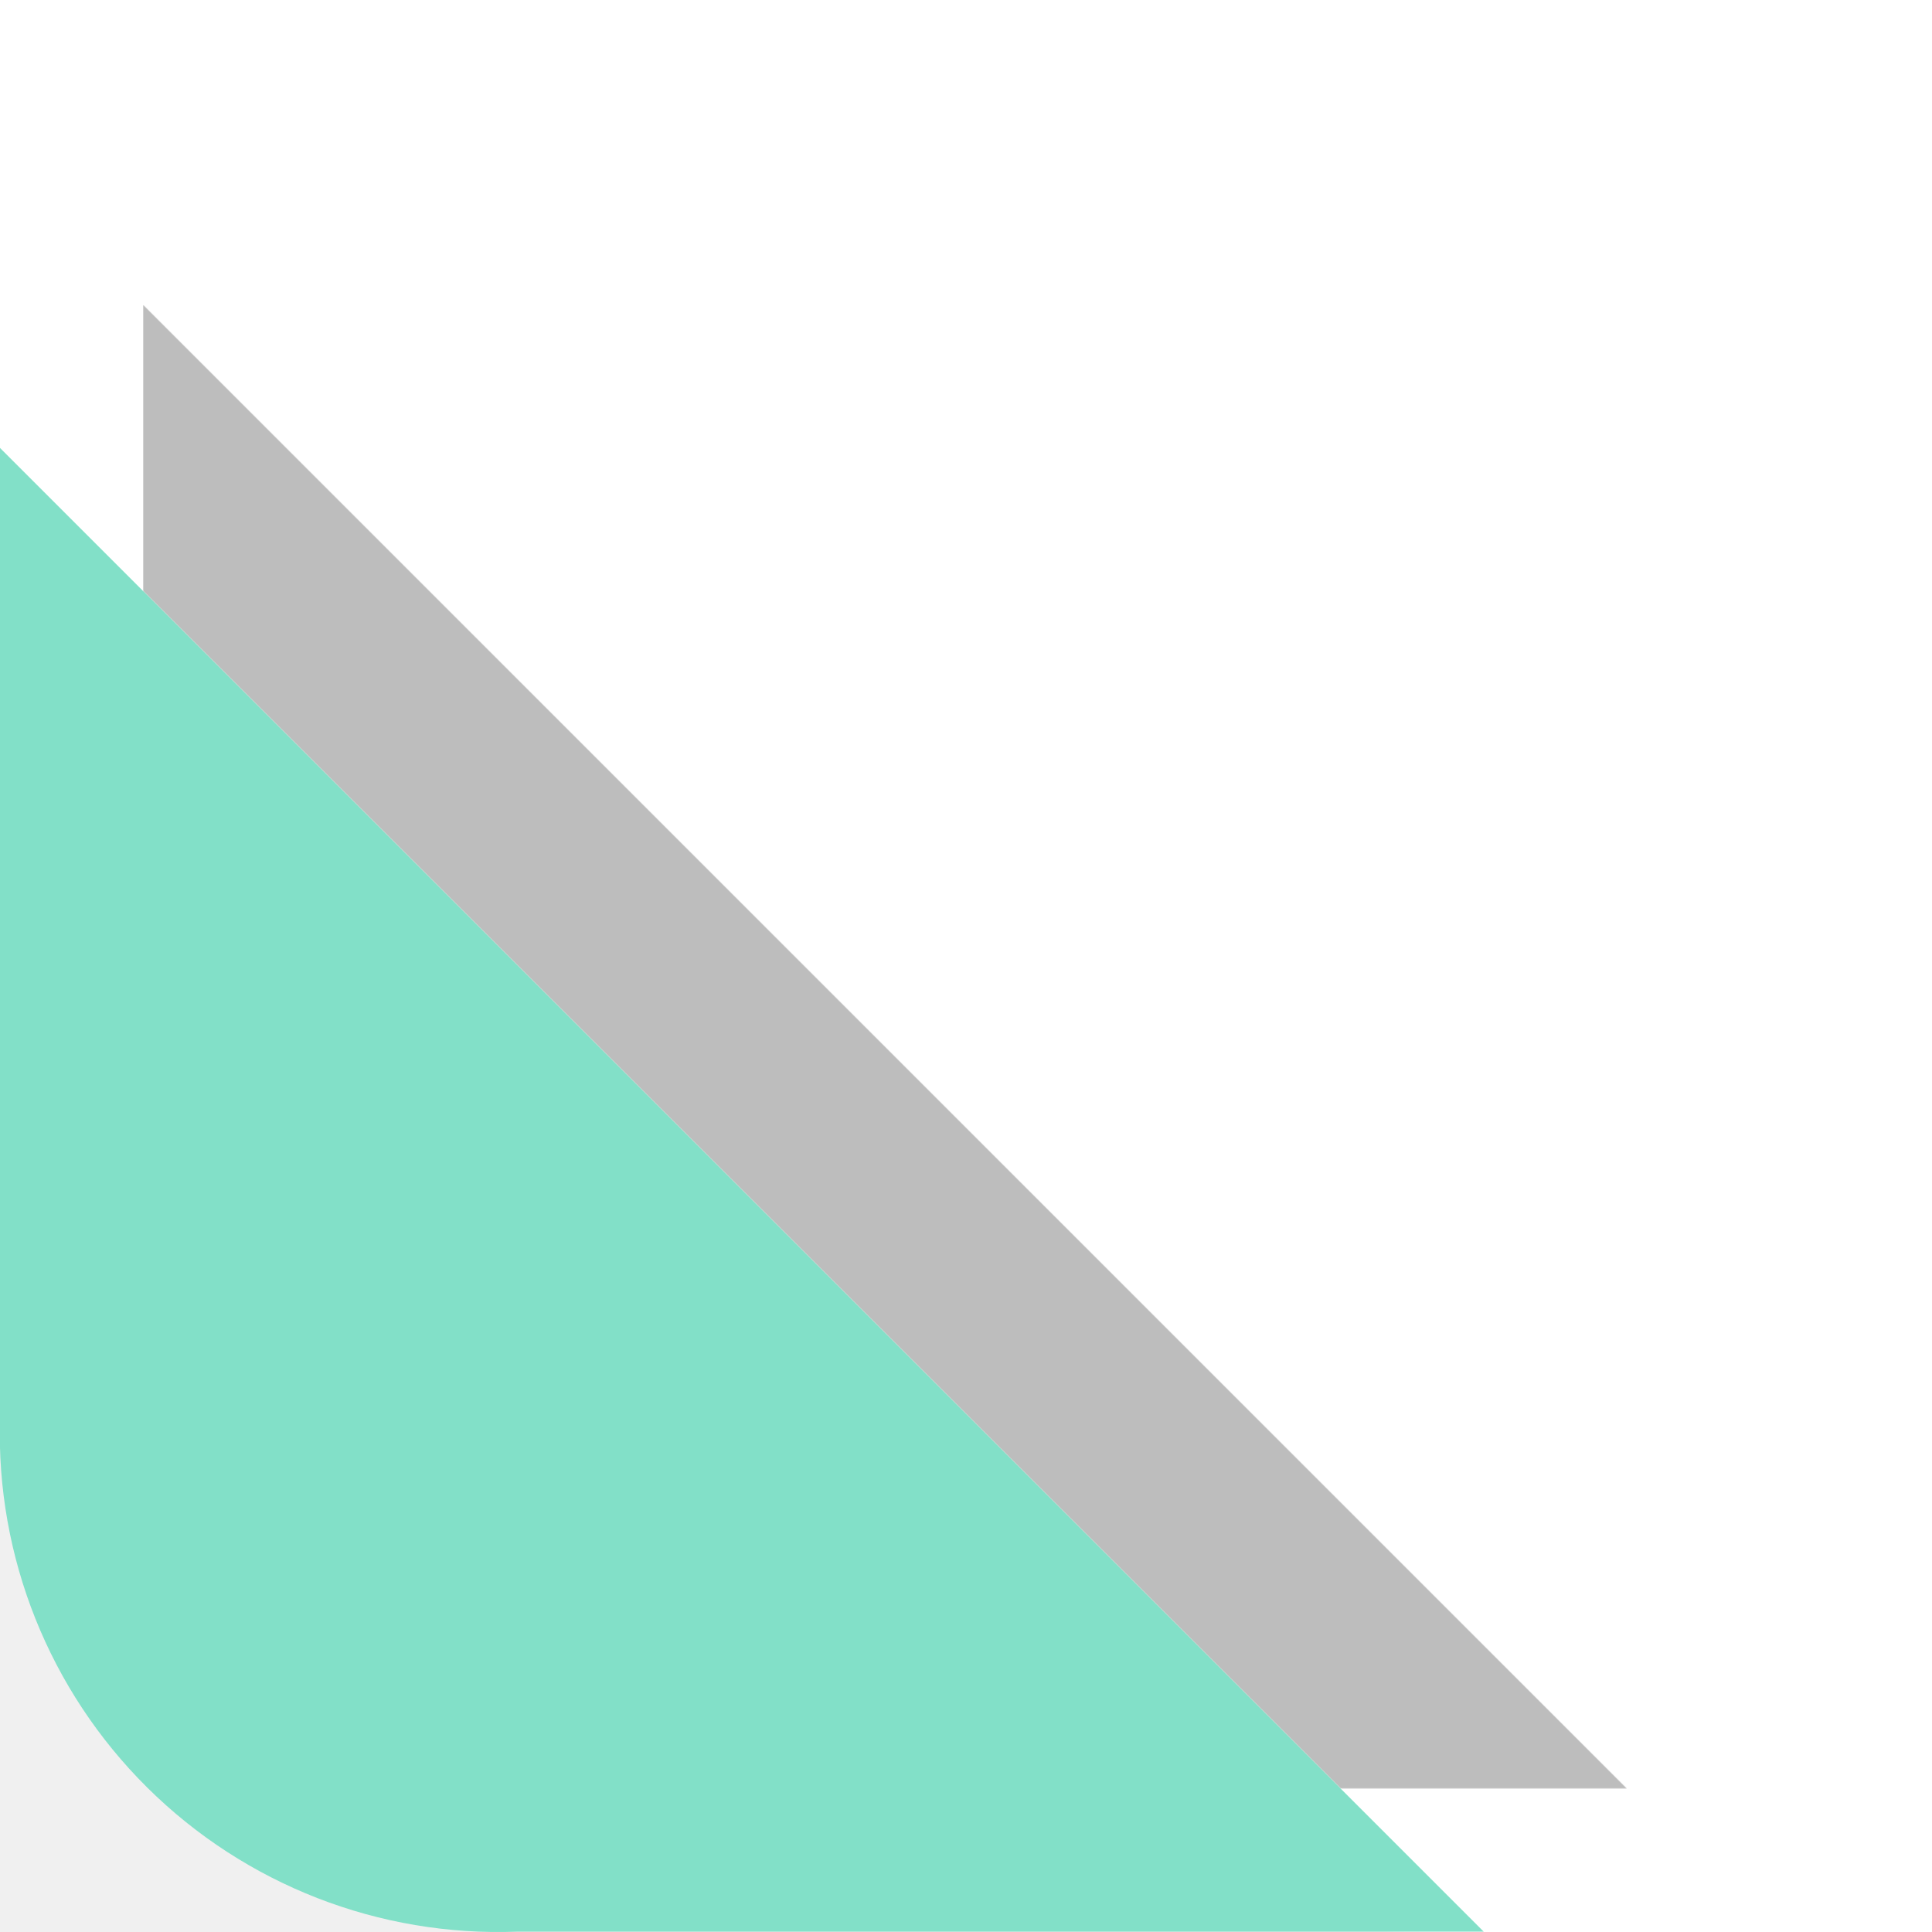
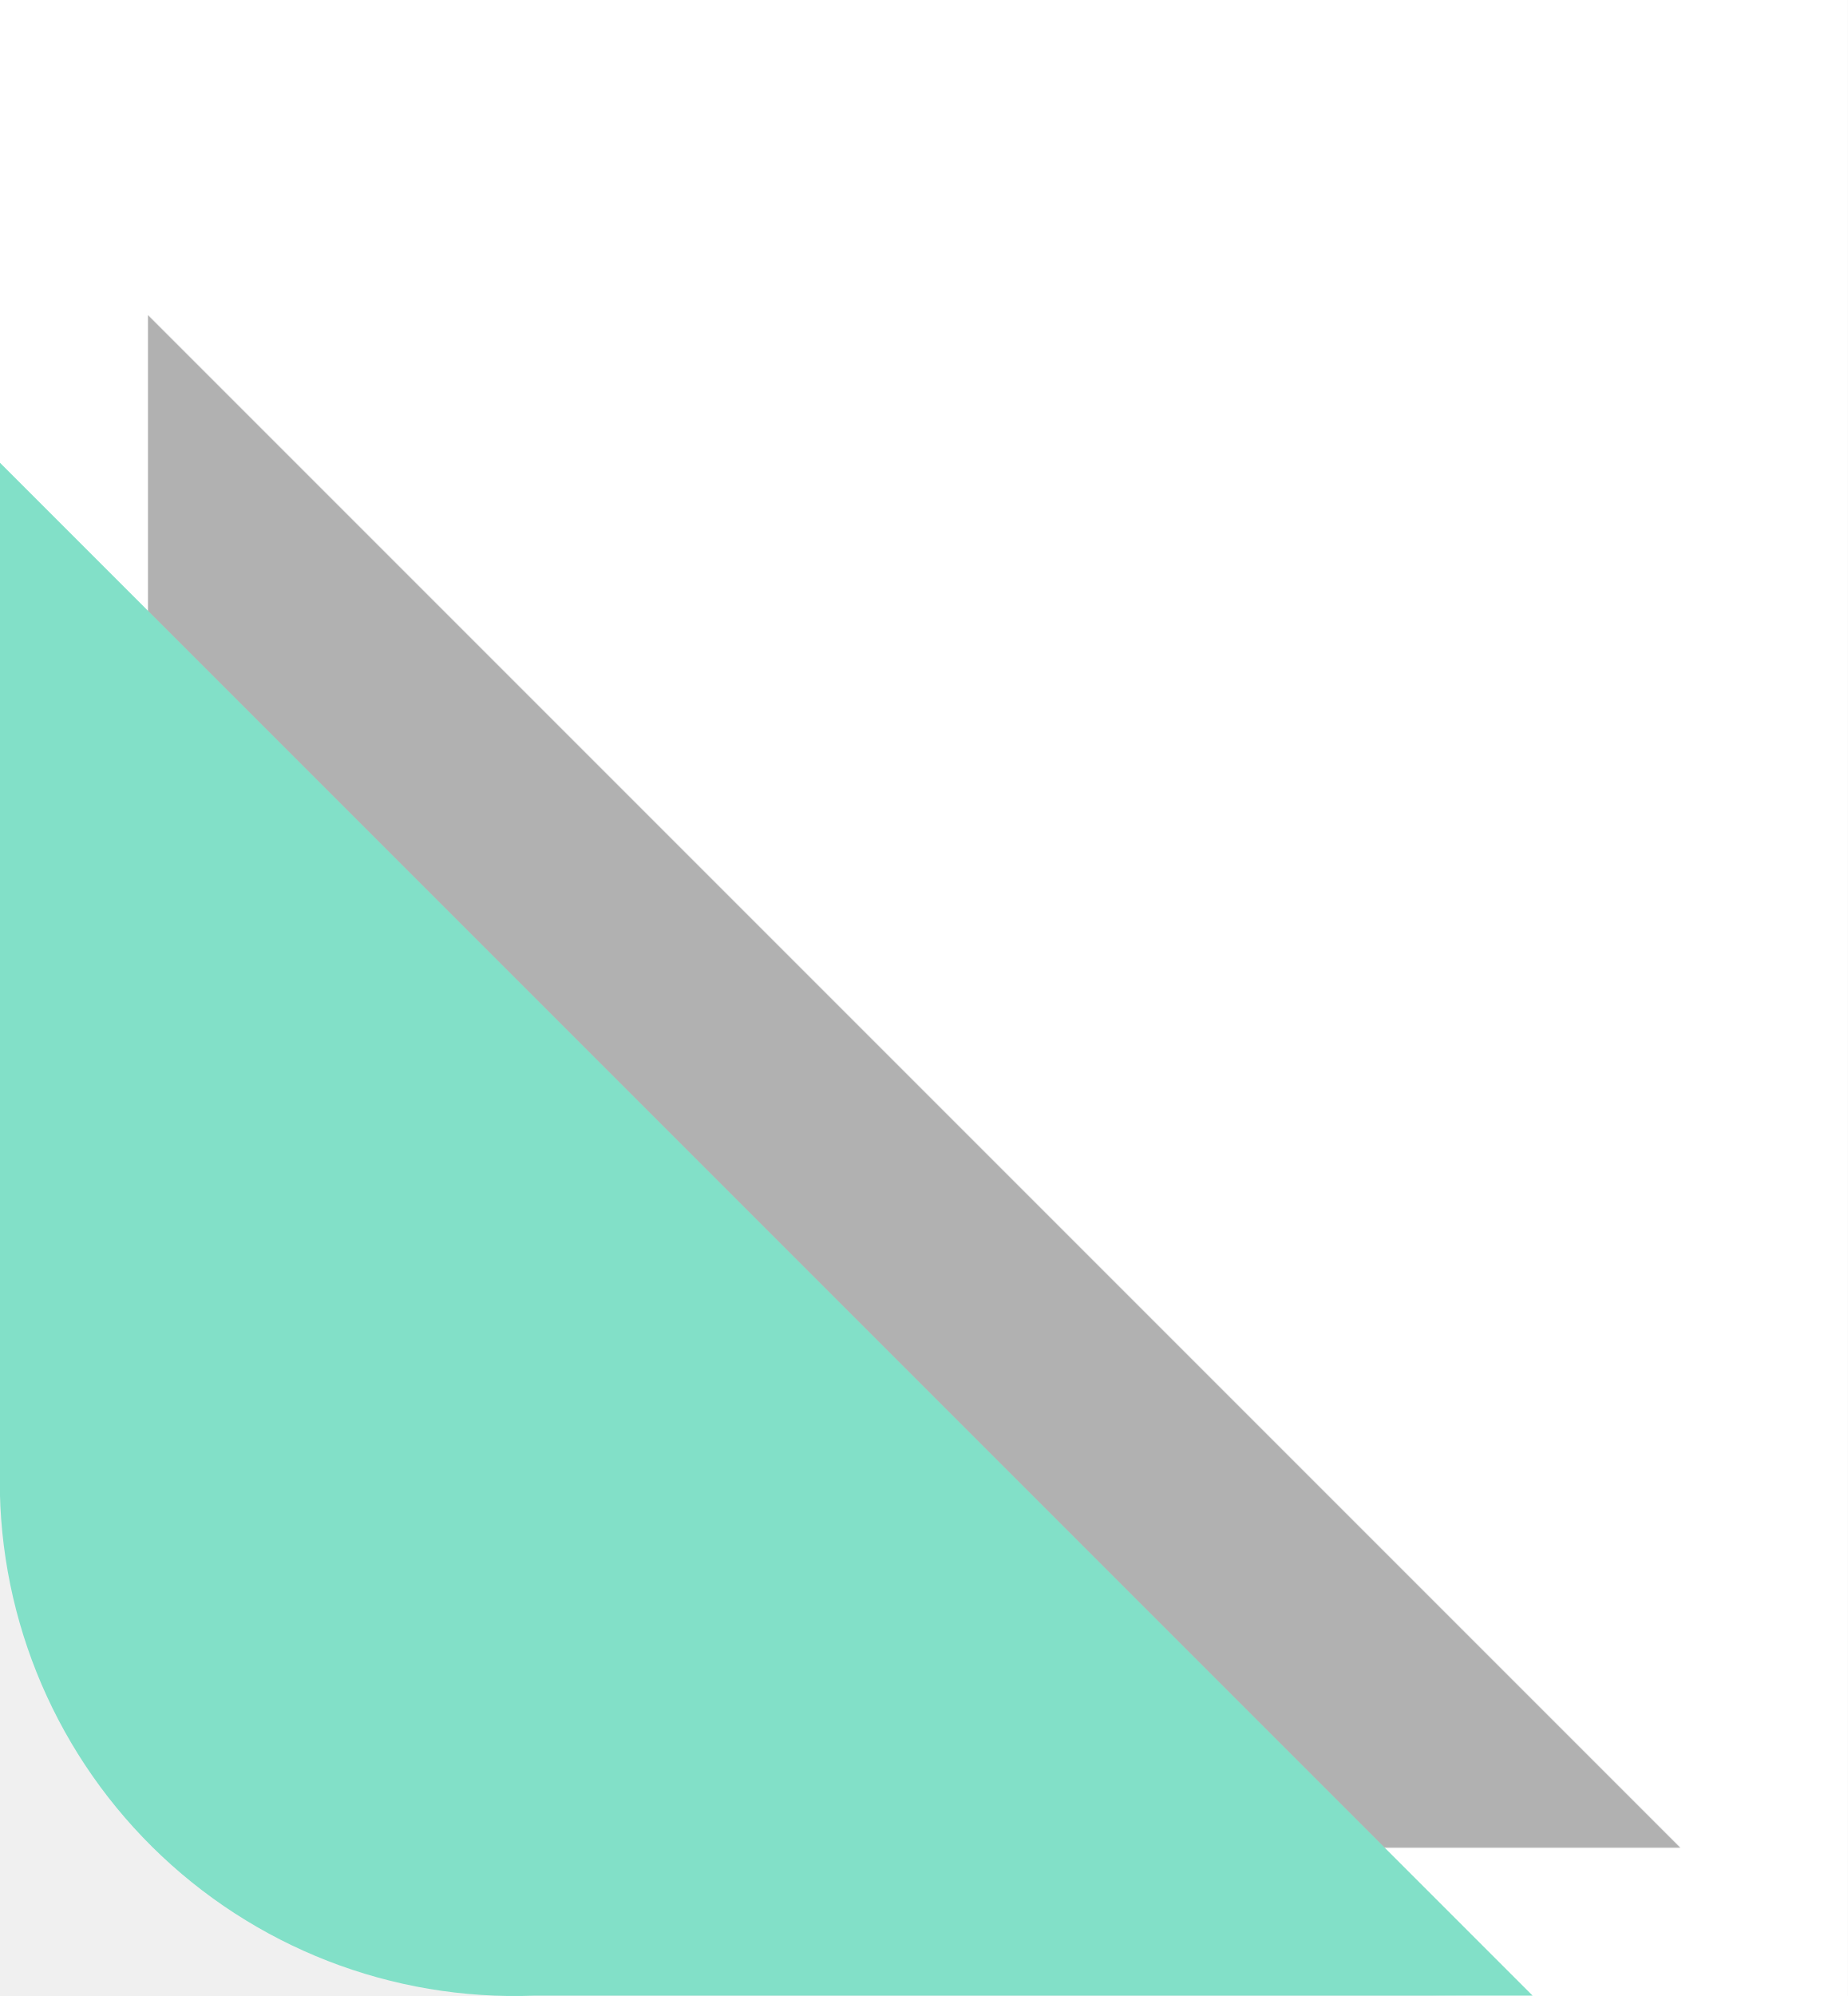
- <svg xmlns="http://www.w3.org/2000/svg" width="27" height="27" viewBox="0 0 27 27">
+ <svg xmlns="http://www.w3.org/2000/svg" width="25" height="27" viewBox="0 0 25 27">
  <defs>
    <filter id="Path_1969" x="0" y="4.265" width="22.735" height="22.735" filterUnits="userSpaceOnUse">
      <feOffset dx="2" dy="-2" input="SourceAlpha" />
      <feGaussianBlur result="blur" />
-       <feFlood flood-opacity="0.259" />
+       <feFlood flood-color="#b1b1b1" />
      <feComposite operator="in" in2="blur" />
      <feComposite in="SourceGraphic" />
    </filter>
  </defs>
  <g id="Group_179" data-name="Group 179" transform="translate(-120 -352)">
-     <path id="Rectangle_95" data-name="Rectangle 95" d="M0,0H27a0,0,0,0,1,0,0V27a0,0,0,0,1,0,0H20A20,20,0,0,1,0,7V0A0,0,0,0,1,0,0Z" transform="translate(120 352)" fill="#fff" />
-     <g transform="matrix(1, 0, 0, 1, 120, 352)" filter="url(#Path_1969)">
-       <path id="Path_1969-2" data-name="Path 1969" d="M87.629,44.235h13.506L80.4,23.5V37.072A6.964,6.964,0,0,0,87.629,44.235Z" transform="translate(-80.4 -17.24)" fill="#82e0c8" />
+     <g id="Group_180" data-name="Group 180" transform="translate(120 352)">
+       <path id="Rectangle_95" data-name="Rectangle 95" d="M0,0H25a0,0,0,0,1,0,0V27a0,0,0,0,1,0,0H20A20,20,0,0,1,0,7V0A0,0,0,0,1,0,0Z" fill="#fff" />
+       <g transform="matrix(1, 0, 0, 1, 0, 0)" filter="url(#Path_1969)">
+         <path id="Path_1969-2" data-name="Path 1969" d="M87.629,44.235h13.506L80.4,23.5V37.072A6.964,6.964,0,0,0,87.629,44.235Z" transform="translate(-80.4 -17.24)" fill="#82e0c8" />
+       </g>
    </g>
  </g>
</svg>
